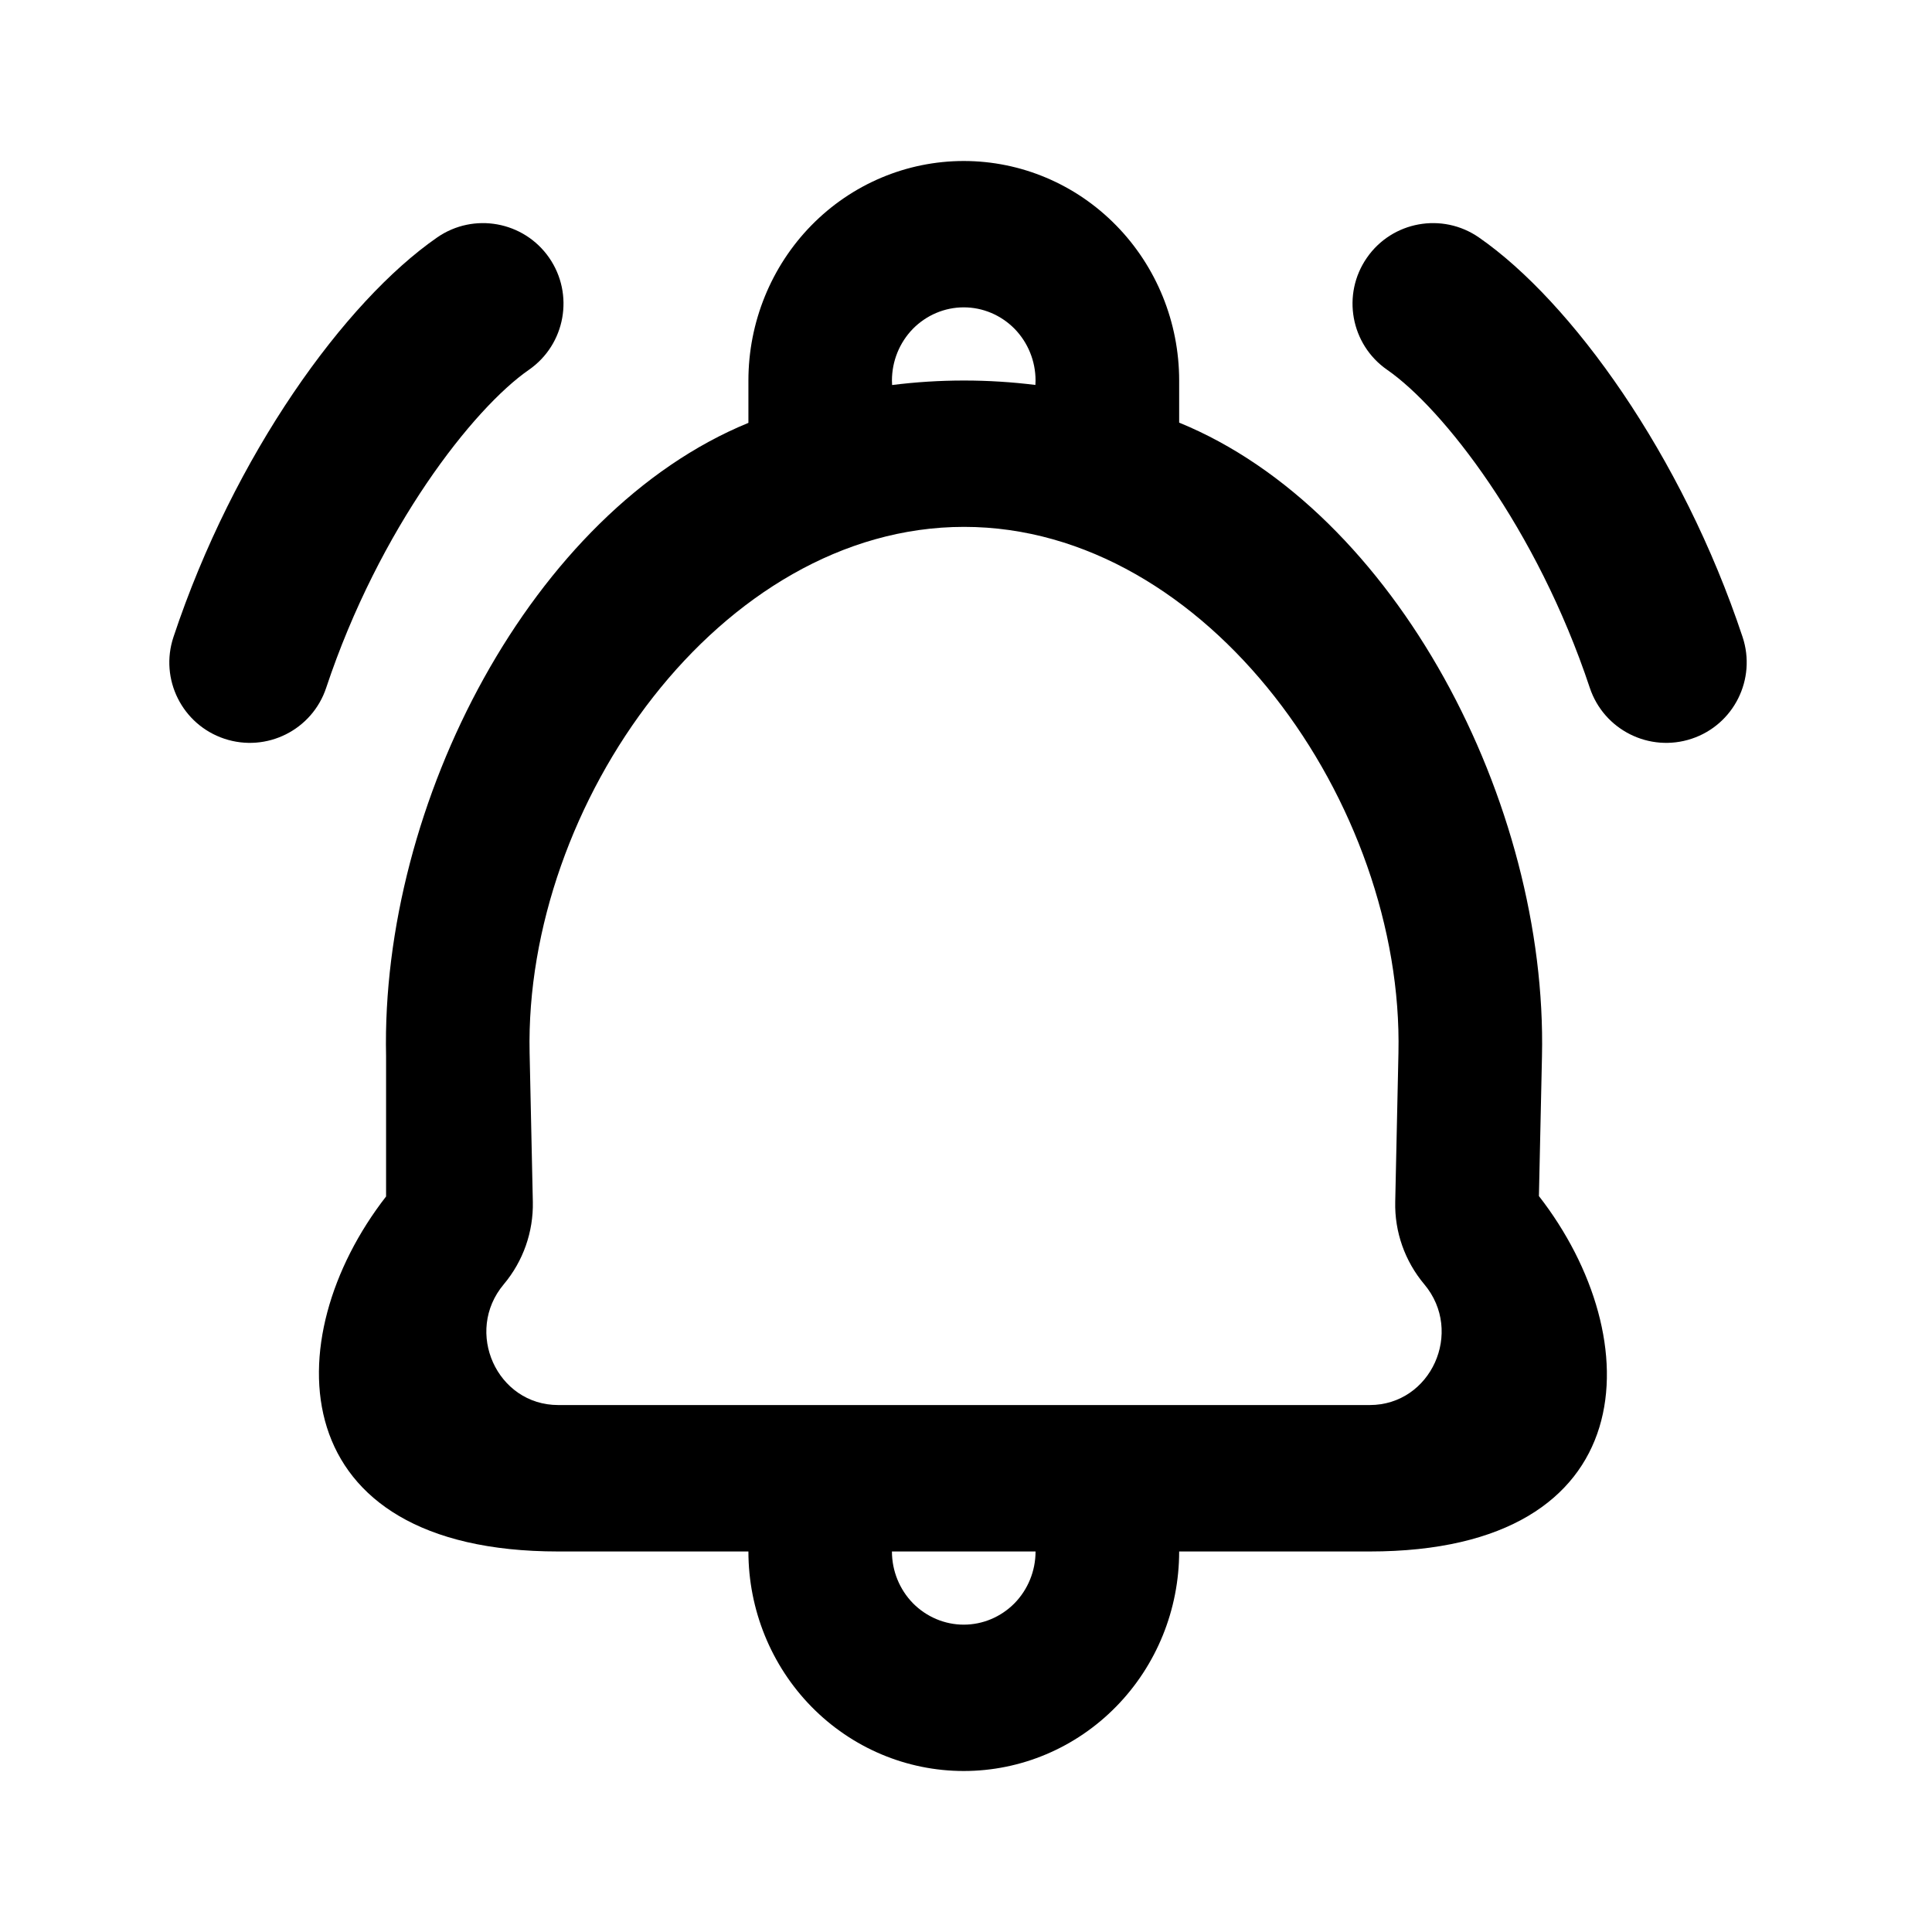
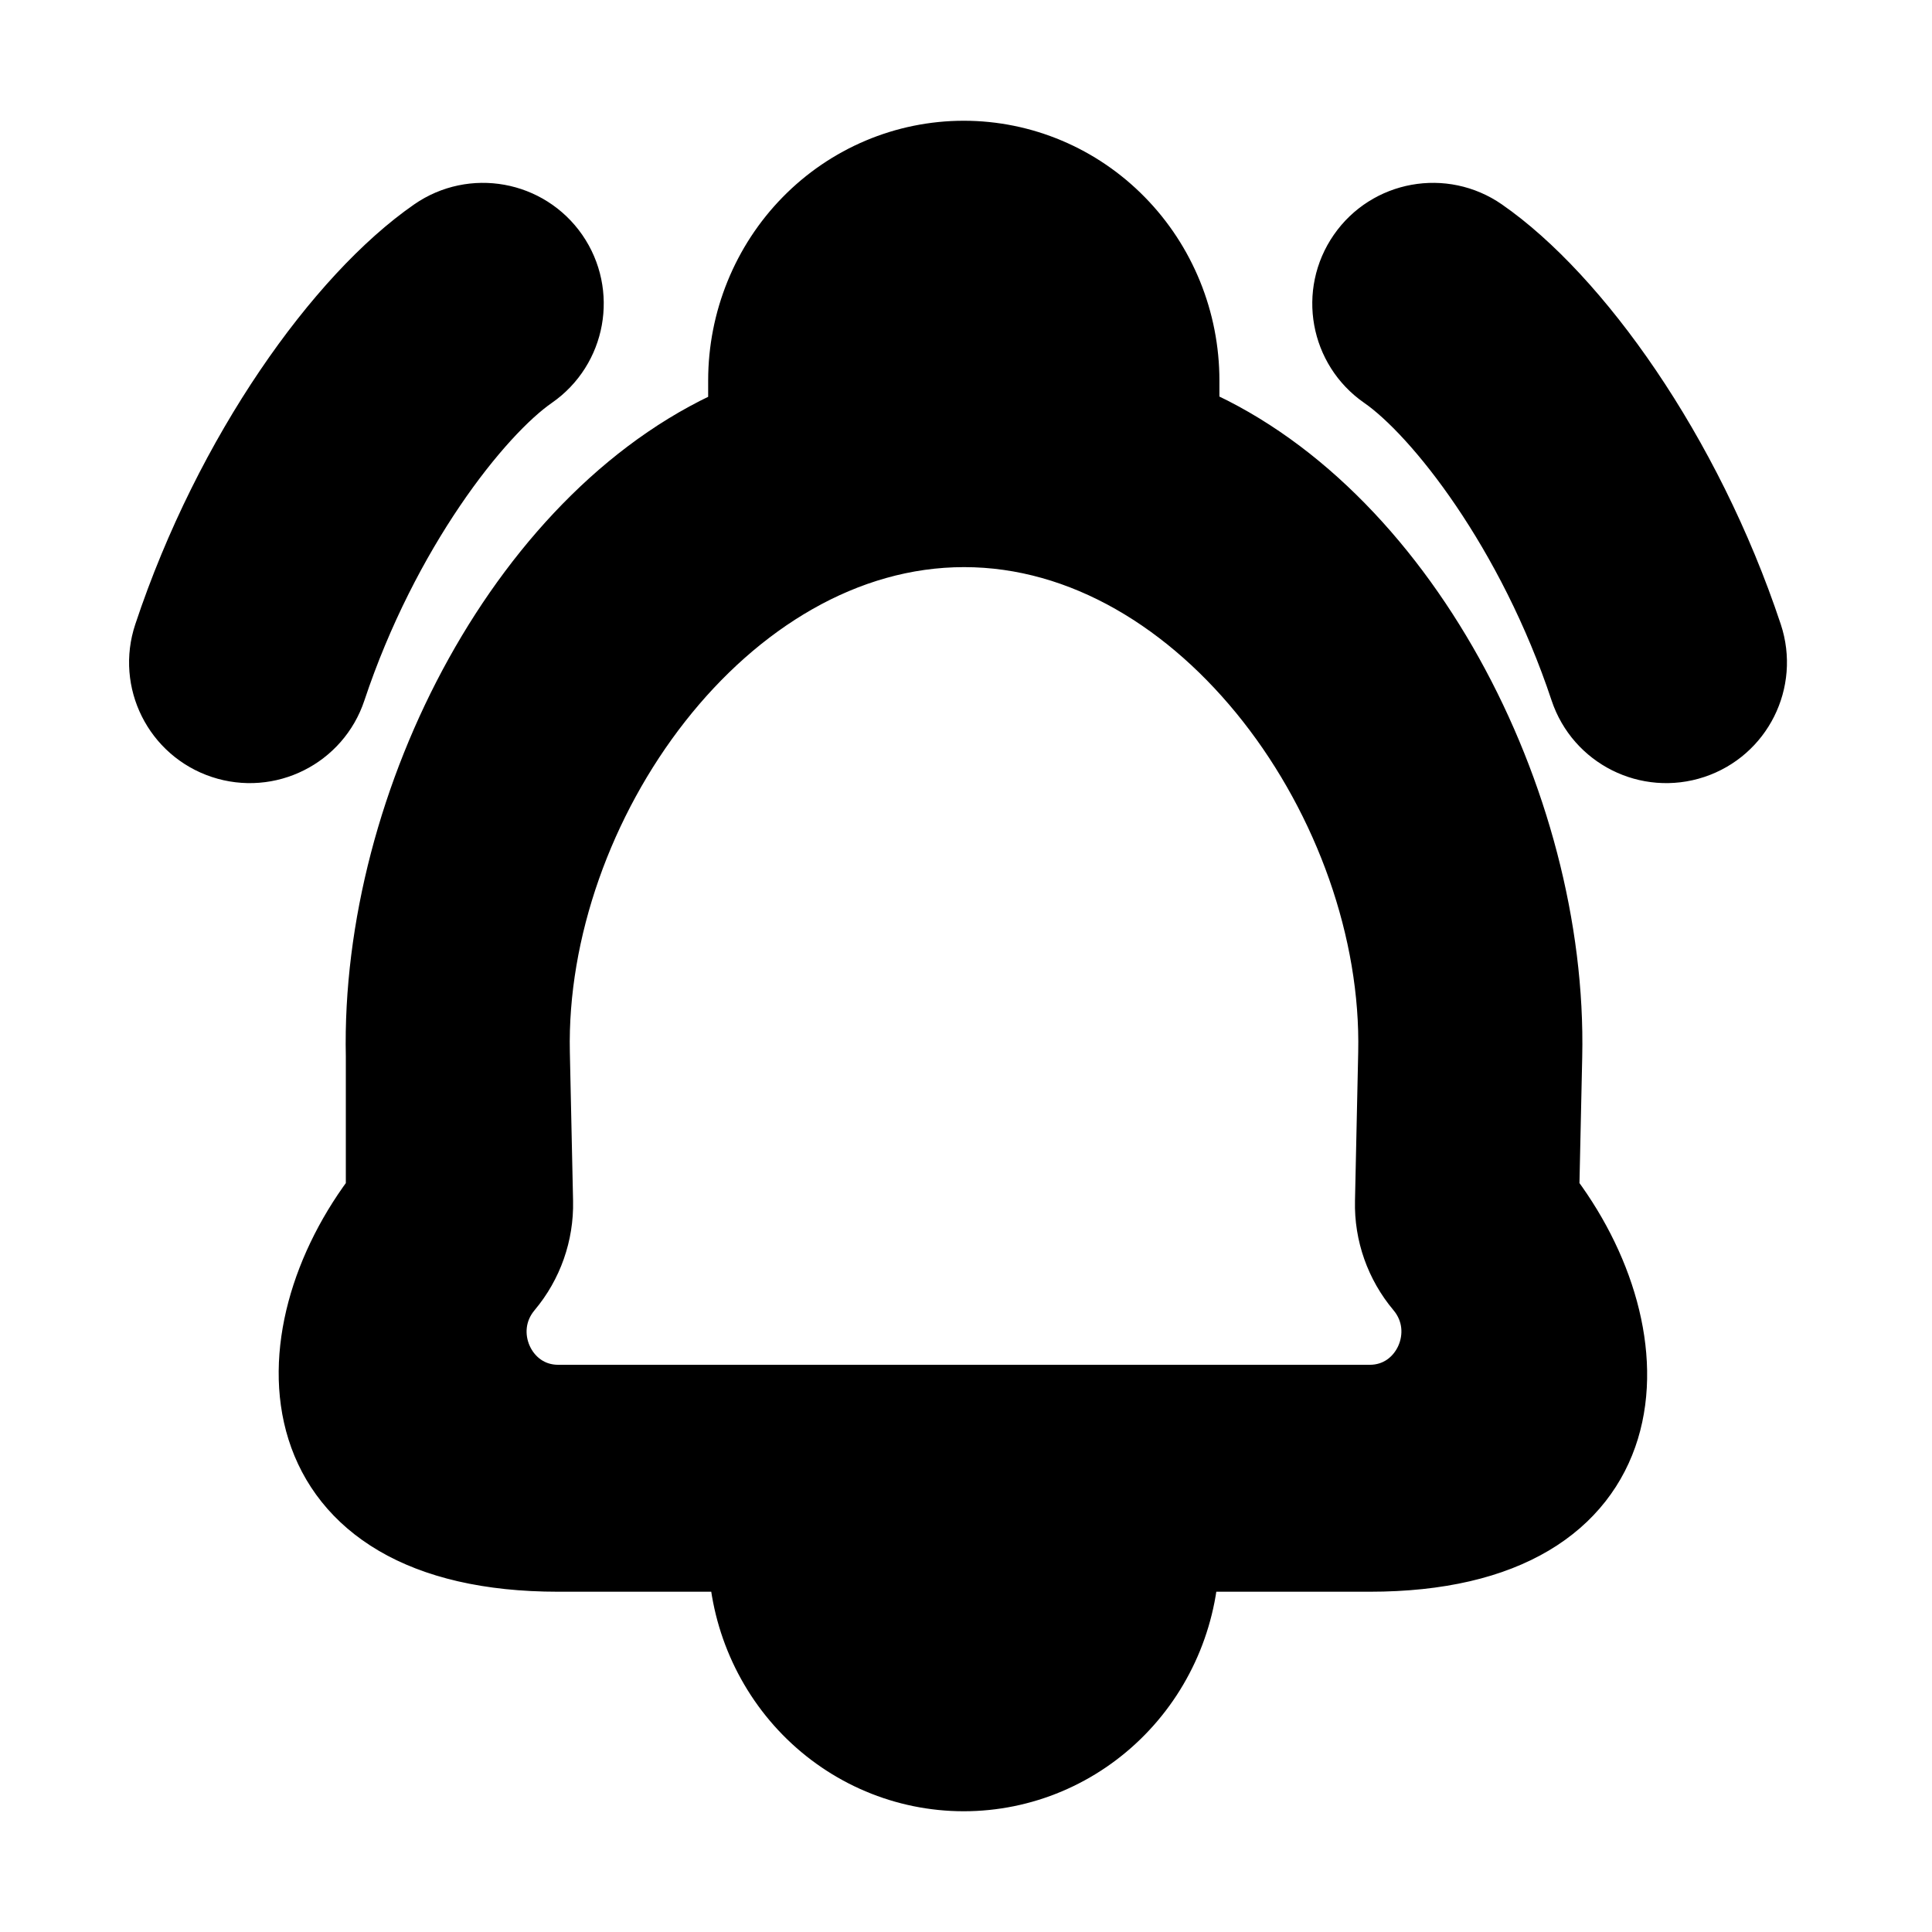
- <svg xmlns="http://www.w3.org/2000/svg" width="800px" height="800px" viewBox="0 0 24 24" fill="none">
-   <path fill-rule="evenodd" clip-rule="evenodd" d="M9.297 4.727V5.253C6.607 6.356 4.728 9.979 4.796 13.119L4.796 14.863C3.419 16.633 3.5 19.273 6.935 19.273H9.297C9.297 19.996 9.579 20.69 10.08 21.201C10.582 21.713 11.262 22 11.972 22C12.682 22 13.362 21.713 13.864 21.201C14.366 20.69 14.648 19.996 14.648 19.273H17.015C20.444 19.273 20.494 16.628 19.117 14.858L19.155 13.122C19.225 9.978 17.342 6.352 14.648 5.25V4.727C14.648 4.004 14.366 3.31 13.864 2.799C13.362 2.287 12.682 2 11.972 2C11.262 2 10.582 2.287 10.08 2.799C9.579 3.31 9.297 4.004 9.297 4.727ZM12.864 4.727C12.864 4.727 12.863 4.764 12.862 4.782C12.572 4.746 12.276 4.727 11.976 4.727C11.673 4.727 11.375 4.746 11.082 4.783C11.081 4.765 11.08 4.746 11.08 4.727C11.08 4.486 11.174 4.255 11.341 4.084C11.509 3.914 11.736 3.818 11.972 3.818C12.209 3.818 12.435 3.914 12.603 4.084C12.77 4.255 12.864 4.486 12.864 4.727ZM11.08 19.273C11.08 19.514 11.174 19.745 11.341 19.916C11.509 20.086 11.736 20.182 11.972 20.182C12.209 20.182 12.435 20.086 12.603 19.916C12.77 19.745 12.864 19.514 12.864 19.273H11.08ZM17.015 17.454C17.777 17.454 18.188 16.544 17.693 15.954C17.452 15.667 17.323 15.303 17.332 14.929L17.372 13.081C17.44 9.994 15.004 6.545 11.976 6.545C8.948 6.545 6.512 9.993 6.579 13.079L6.619 14.929C6.627 15.303 6.499 15.667 6.258 15.954C5.762 16.544 6.173 17.454 6.935 17.454H17.015ZM16.98 3.202C17.294 2.748 17.918 2.635 18.372 2.95C19.519 3.745 20.896 5.653 21.647 7.913C21.821 8.437 21.538 9.003 21.014 9.177C20.49 9.351 19.924 9.068 19.749 8.544C19.089 6.559 17.922 5.072 17.232 4.594C16.778 4.279 16.665 3.656 16.98 3.202ZM5.43 2.95C5.884 2.635 6.507 2.748 6.822 3.202C7.136 3.656 7.024 4.279 6.57 4.594C5.88 5.072 4.713 6.559 4.052 8.544C3.878 9.068 3.312 9.351 2.788 9.177C2.264 9.003 1.98 8.437 2.155 7.913C2.906 5.653 4.283 3.745 5.43 2.95Z" fill="#000000" />
+ <svg xmlns="http://www.w3.org/2000/svg" width="800px" height="800px" viewBox="0 0 24 24" fill="currentColor">
+   <path fill-rule="evenodd" clip-rule="evenodd" d="M9.297 4.727V5.253C6.607 6.356 4.728 9.979 4.796 13.119L4.796 14.863C3.419 16.633 3.5 19.273 6.935 19.273H9.297C9.297 19.996 9.579 20.69 10.08 21.201C10.582 21.713 11.262 22 11.972 22C12.682 22 13.362 21.713 13.864 21.201C14.366 20.69 14.648 19.996 14.648 19.273H17.015C20.444 19.273 20.494 16.628 19.117 14.858L19.155 13.122C19.225 9.978 17.342 6.352 14.648 5.25V4.727C14.648 4.004 14.366 3.31 13.864 2.799C13.362 2.287 12.682 2 11.972 2C11.262 2 10.582 2.287 10.08 2.799C9.579 3.31 9.297 4.004 9.297 4.727ZM12.864 4.727C12.864 4.727 12.863 4.764 12.862 4.782C12.572 4.746 12.276 4.727 11.976 4.727C11.673 4.727 11.375 4.746 11.082 4.783C11.081 4.765 11.08 4.746 11.08 4.727C11.08 4.486 11.174 4.255 11.341 4.084C11.509 3.914 11.736 3.818 11.972 3.818C12.209 3.818 12.435 3.914 12.603 4.084C12.77 4.255 12.864 4.486 12.864 4.727ZM11.08 19.273C11.08 19.514 11.174 19.745 11.341 19.916C11.509 20.086 11.736 20.182 11.972 20.182C12.209 20.182 12.435 20.086 12.603 19.916C12.77 19.745 12.864 19.514 12.864 19.273H11.08ZM17.015 17.454C17.777 17.454 18.188 16.544 17.693 15.954C17.452 15.667 17.323 15.303 17.332 14.929L17.372 13.081C17.44 9.994 15.004 6.545 11.976 6.545C8.948 6.545 6.512 9.993 6.579 13.079L6.619 14.929C6.627 15.303 6.499 15.667 6.258 15.954C5.762 16.544 6.173 17.454 6.935 17.454H17.015ZM16.98 3.202C17.294 2.748 17.918 2.635 18.372 2.95C19.519 3.745 20.896 5.653 21.647 7.913C21.821 8.437 21.538 9.003 21.014 9.177C20.49 9.351 19.924 9.068 19.749 8.544C19.089 6.559 17.922 5.072 17.232 4.594C16.778 4.279 16.665 3.656 16.98 3.202ZM5.43 2.95C5.884 2.635 6.507 2.748 6.822 3.202C7.136 3.656 7.024 4.279 6.57 4.594C5.88 5.072 4.713 6.559 4.052 8.544C3.878 9.068 3.312 9.351 2.788 9.177C2.264 9.003 1.98 8.437 2.155 7.913C2.906 5.653 4.283 3.745 5.43 2.95Z" fill="currentColor" stroke="currentColor" />
</svg>
